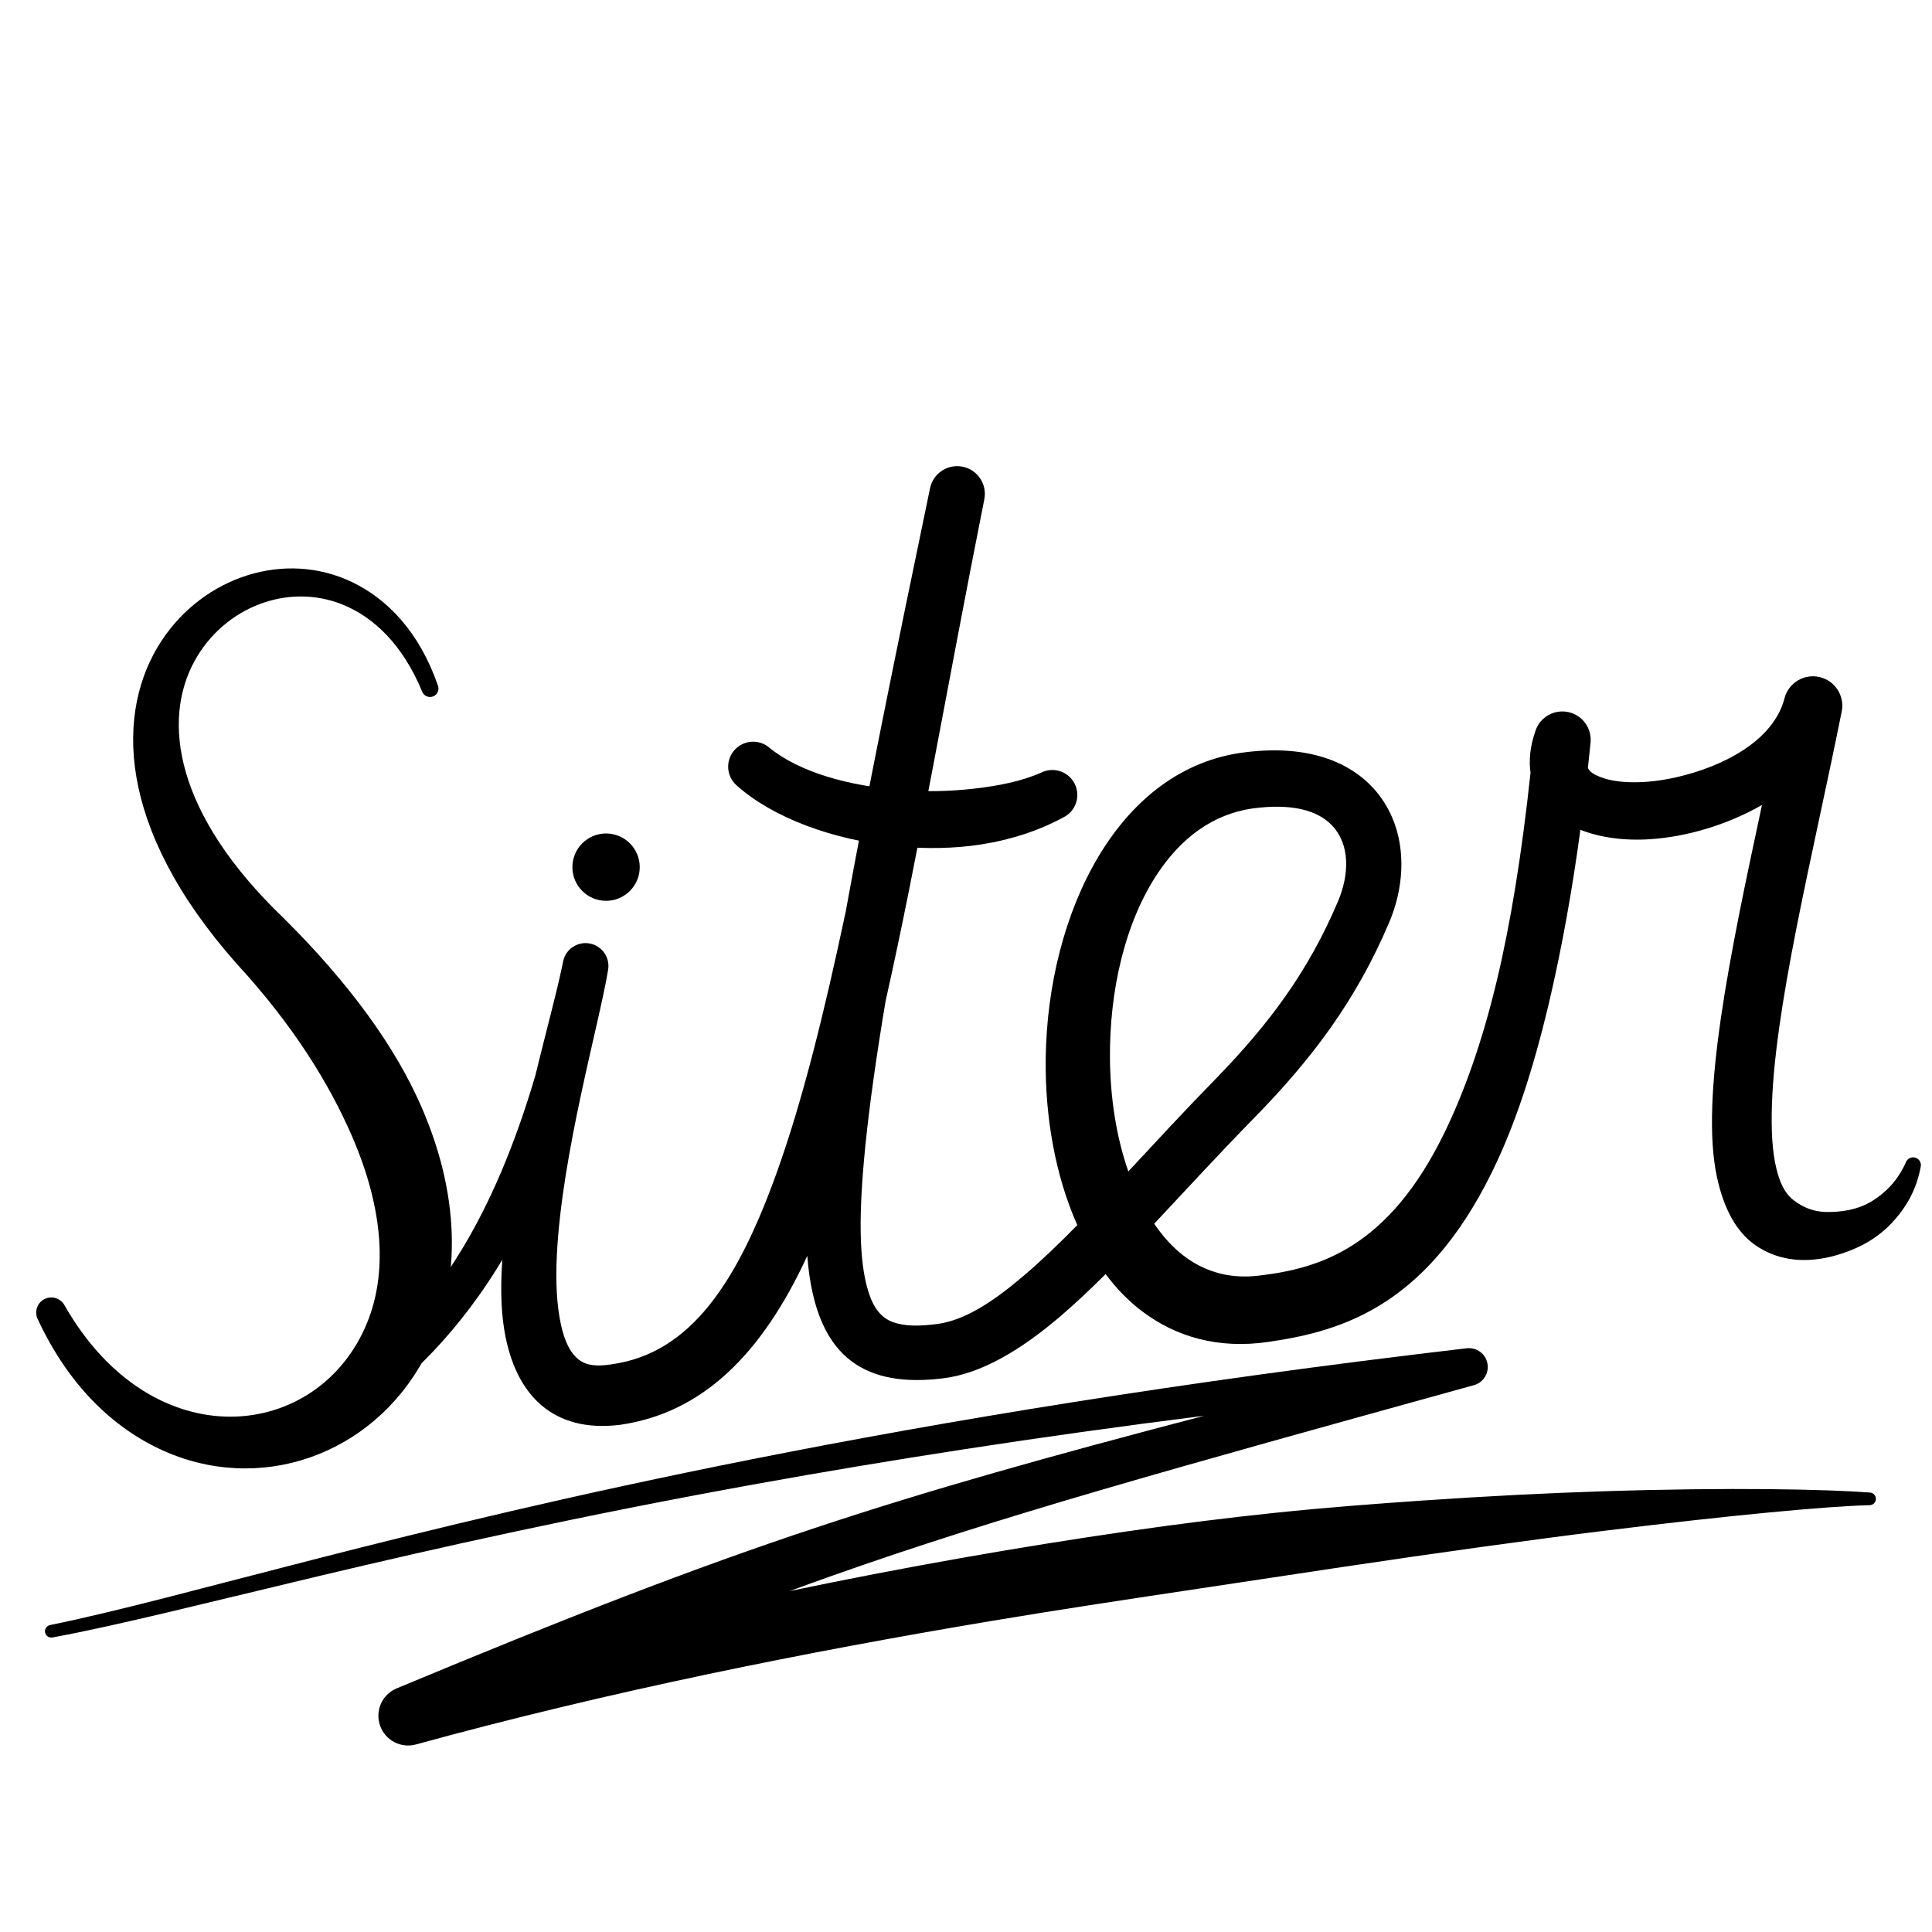
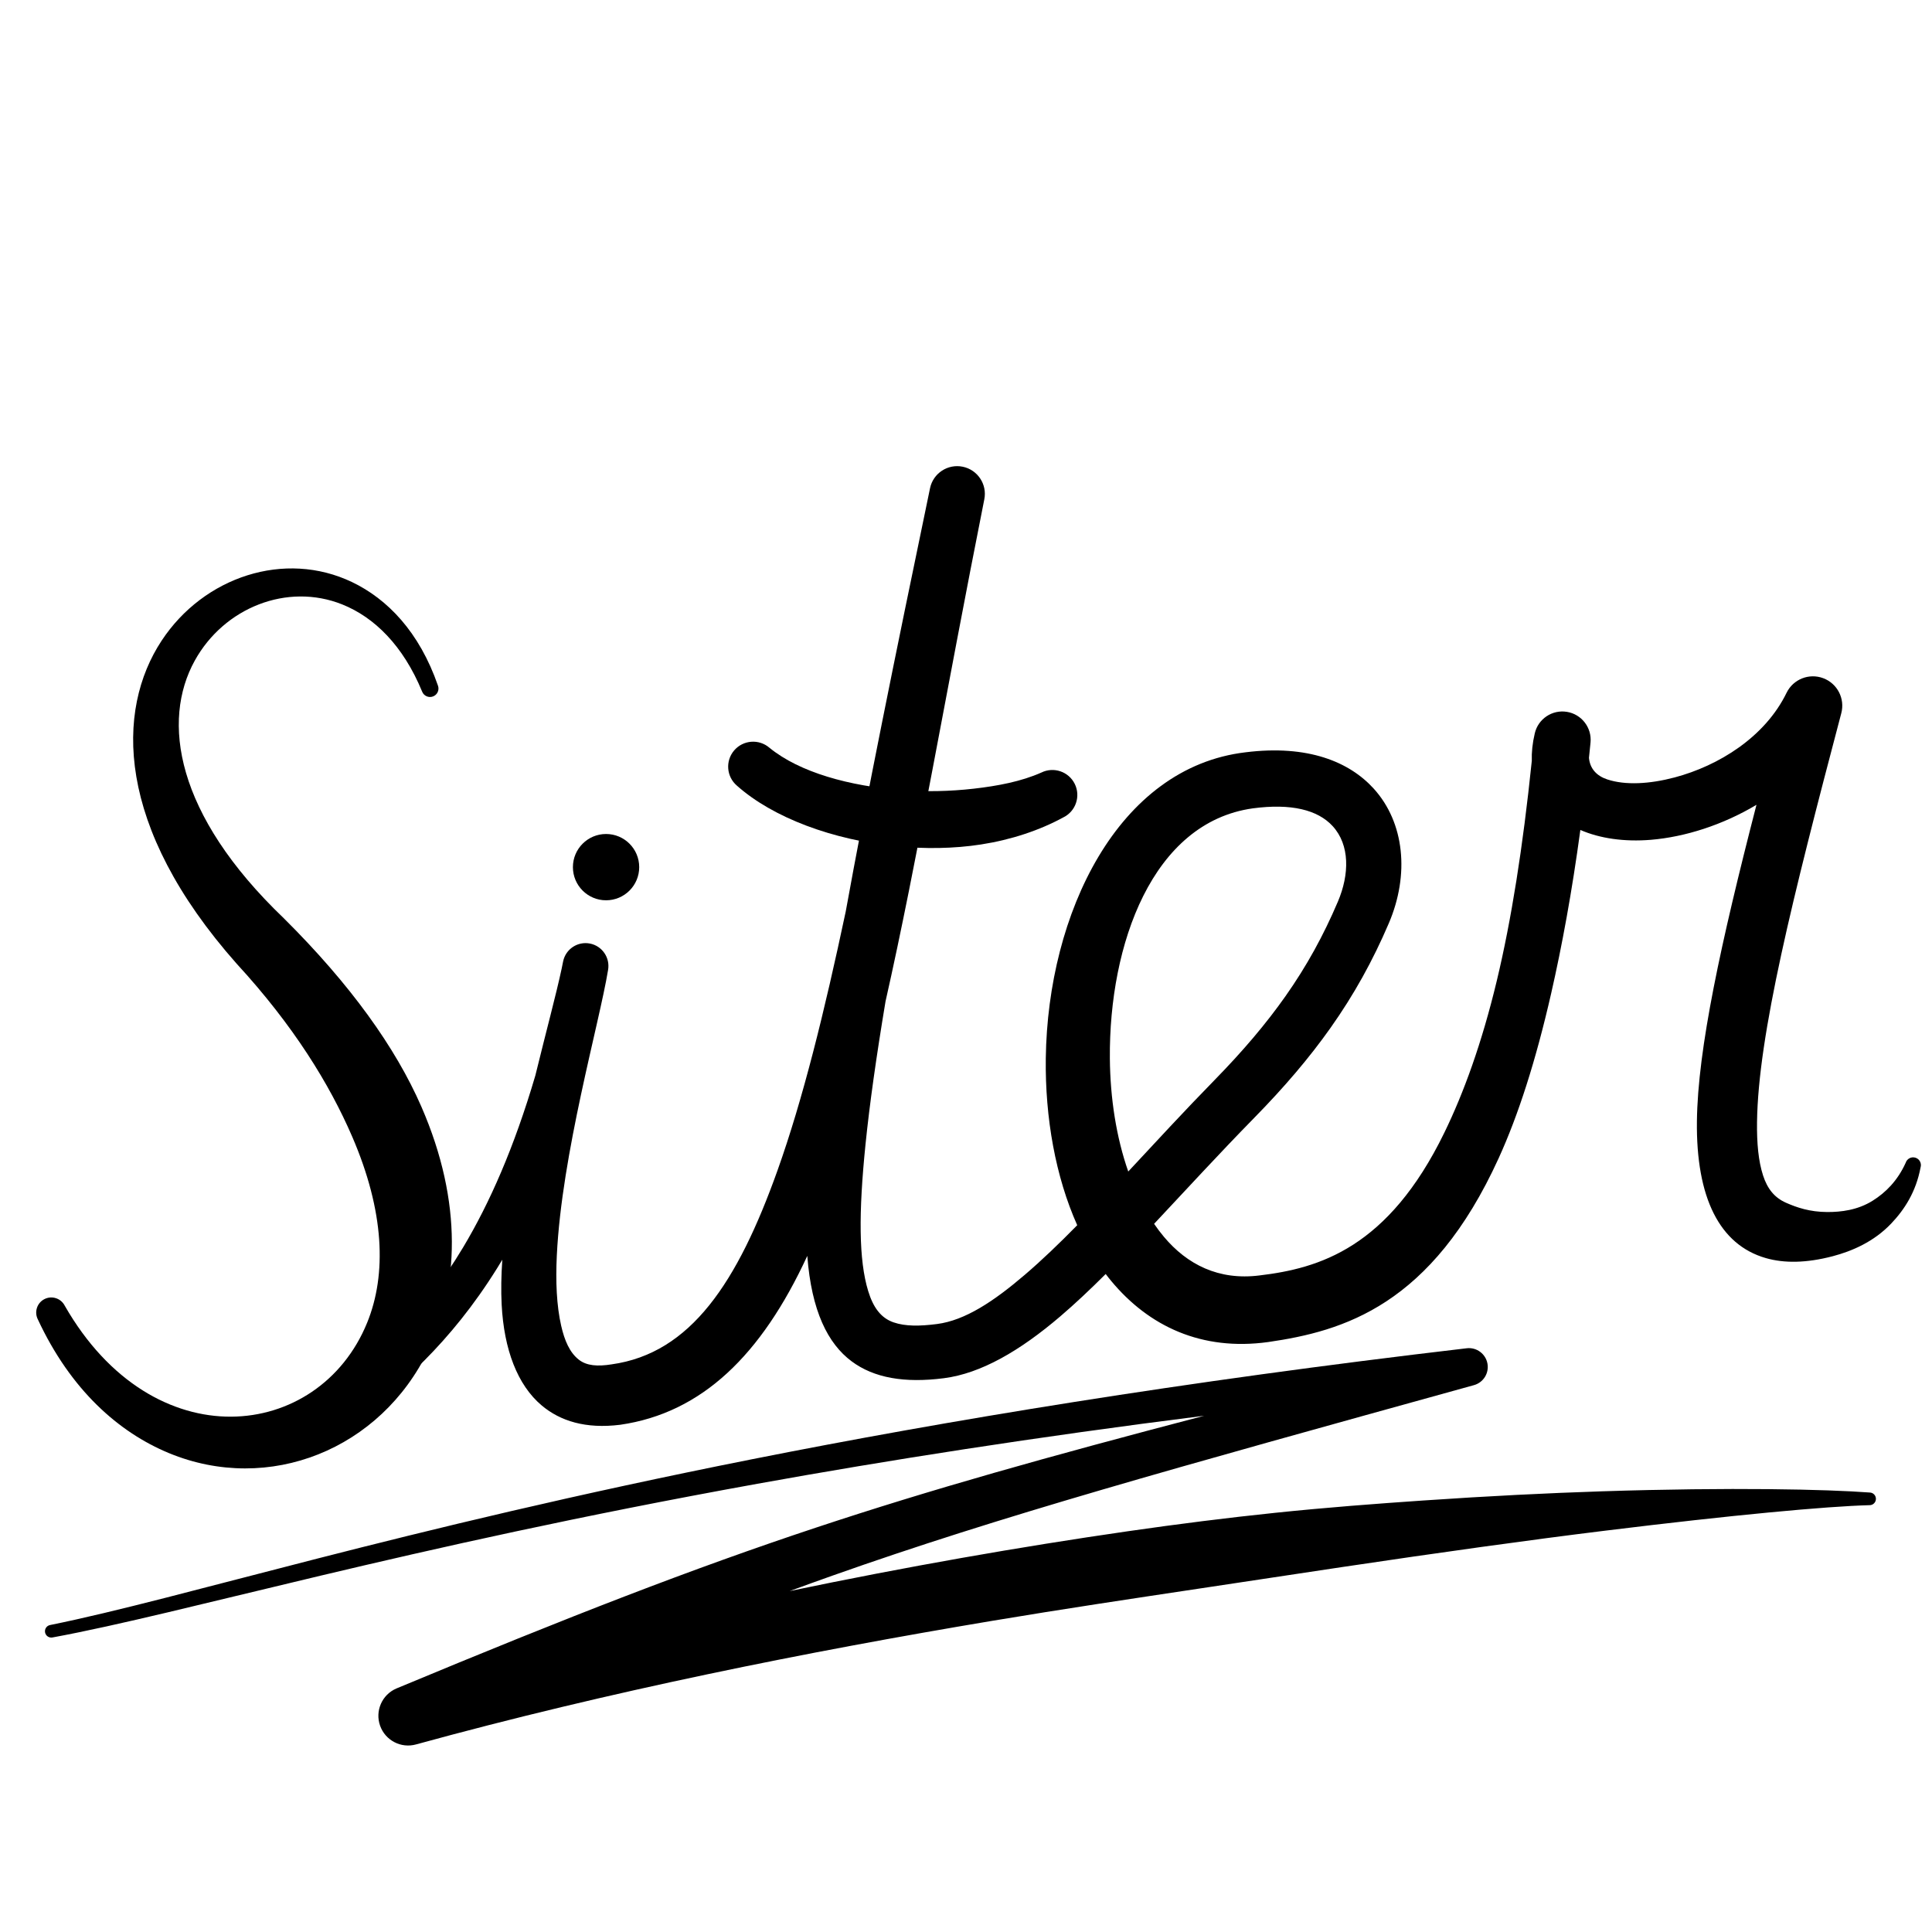
<svg xmlns="http://www.w3.org/2000/svg" width="100%" height="100%" viewBox="0 0 1000 1000" version="1.1" xml:space="preserve" style="fill-rule:evenodd;clip-rule:evenodd;stroke-linejoin:round;stroke-miterlimit:2;">
  <g id="Siter-text" transform="matrix(2.46819,0,0,2.46819,-537.491,159.677)">
    <g id="Underline" transform="matrix(0.405154,0,0,0.405154,217.767,-62.2631)">
      <path d="M623.309,726.793C535.482,737.863 458.887,749.931 391.991,762.008C206.938,795.418 96.055,828.859 27.17,841.547C25.395,841.889 23.676,840.727 23.334,838.952C22.991,837.178 24.154,835.459 25.928,835.116C94.63,821.231 205,785.878 389.571,749.238C489.414,729.418 610.923,709.226 759.26,691.85C764.329,691.301 768.966,694.749 769.9,699.762C770.834,704.775 767.75,709.662 762.822,710.975C605.348,754.594 517.829,778.788 430.798,809.577C423.452,812.176 416.11,814.822 408.738,817.532C468.894,804.98 527.818,794.658 583.654,786.591C609.866,782.805 635.404,779.592 660.075,777.026C686.789,774.247 712.449,772.315 736.829,770.646C770.283,768.355 801.206,766.812 829.102,765.907C896.434,763.724 945.524,764.871 967.782,766.531C969.589,766.574 971.02,768.076 970.977,769.883C970.933,771.69 969.431,773.122 967.624,773.078C945.491,773.659 897.02,778.127 830.696,786.297C790.952,791.192 744.991,797.605 694.417,805.147C671.16,808.616 646.963,812.3 621.948,816.063C587.118,821.303 550.742,826.717 513.401,832.97C417.661,849.001 315.413,869.424 215.404,896.898C207.602,899.097 199.432,894.861 196.732,887.218C194.032,879.575 197.728,871.148 205.18,867.957C295.041,830.51 358.554,805.882 422.276,784.722C481.856,764.938 541.599,748.184 623.309,726.793Z" />
    </g>
    <path id="Letter-s" d="M309.604,79.069C305.71,67.821 299.003,60.913 291.581,57.368C277.474,50.629 260.509,56.239 251.666,69.649C242.037,84.253 241.906,108.626 267.408,137.417C279.298,150.339 286.846,162.612 291.614,173.641C298.378,189.287 298.907,202.517 294.756,212.698C284.636,237.514 249.93,241.6 231.333,209.102C230.529,207.552 228.618,206.945 227.067,207.749C225.517,208.552 224.91,210.463 225.714,212.014C232.579,226.761 242.636,235.668 253.191,240.031C274.169,248.703 297.608,239.268 307.618,218.401C313.819,205.478 315.006,187.706 306.114,167.341C300.723,154.995 291.269,141.771 277.305,127.894C254.461,106.037 251.651,86.432 258.608,73.848C264.766,62.708 278.024,57.459 289.527,62.055C296.24,64.738 302.3,70.654 306.286,80.326C306.633,81.241 307.658,81.703 308.573,81.356C309.489,81.01 309.951,79.985 309.604,79.069Z" />
-     <path id="Siter-text1" d="M395.109,126.538C399.399,102.856 405.325,73.611 412.804,37.684C413.458,34.551 416.523,32.537 419.658,33.181C422.794,33.825 424.817,36.884 424.183,40.022C416.146,80.399 410.07,116.054 403.473,145.28C401.537,156.889 400.13,166.831 399.268,175.308C397.807,189.685 397.853,199.557 399.827,206.027C400.891,209.514 402.51,211.698 405.146,212.612C407.615,213.467 410.651,213.429 414.262,212.964C420.157,212.204 426.158,208.215 432.676,202.643C436.24,199.596 439.905,196.074 443.689,192.222C439.156,182.069 436.893,169.735 437.06,157.221C437.467,126.838 452.18,96.218 478.971,93.051C492.062,91.426 500.754,95.08 505.834,100.669C512.321,107.808 513.382,118.72 509.011,128.93C505.652,136.776 501.729,143.877 496.79,150.86C492.368,157.111 487.129,163.272 480.727,169.794C473.334,177.338 466.387,184.935 459.806,191.937C460.457,192.892 461.146,193.803 461.869,194.666C466.726,200.463 473.324,203.866 481.877,202.8C494.414,201.312 508.912,197.054 520.695,172.813C524.714,164.546 528.505,154.147 531.659,140.972C534.562,128.851 536.895,114.435 538.732,97.339C538.36,94.765 538.622,91.823 539.789,88.496C540.776,85.652 543.733,83.996 546.673,84.639C549.614,85.282 551.609,88.022 551.319,91.018C551.141,92.826 550.956,94.607 550.762,96.362C551.21,97.287 552.219,97.8 553.351,98.247C555.203,98.978 557.468,99.3 559.938,99.348C562.859,99.404 566.04,99.04 569.243,98.317C579.16,96.077 589.718,90.609 591.99,81.743C592.828,78.513 596.086,76.538 599.337,77.288C602.589,78.038 604.652,81.24 603.99,84.511C597.821,115.272 589.651,147.262 589.31,168.674C589.226,173.923 589.591,178.453 590.756,182.033C591.474,184.238 592.467,185.951 594.025,187.094C595.774,188.378 597.864,189.452 600.929,189.471C603.852,189.488 607.332,189.07 610.471,187.106C613.202,185.398 615.699,182.917 617.405,179.152C617.676,178.292 618.594,177.813 619.454,178.084C620.314,178.355 620.793,179.273 620.522,180.133C619.569,185.24 617.164,188.95 614.377,191.886C610.729,195.727 606.146,197.686 602.103,198.752C595.296,200.468 589.973,199.25 585.901,196.443C581.8,193.617 579.221,188.598 577.837,182.207C574.219,165.488 580.536,135.53 587.266,104.119C580.054,108.255 571.577,110.783 563.83,111.293C558.313,111.657 553.274,110.934 549.188,109.319C547.423,122.364 545.323,133.722 543.055,143.64C539.805,157.848 536.139,169.155 532.038,178.153C517.948,209.068 499.461,214.438 483.711,216.721C473.237,218.241 464.374,215.665 457.26,210.284C454.427,208.142 451.879,205.513 449.625,202.492C446.372,205.735 443.209,208.719 440.121,211.356C431.587,218.646 423.441,223.332 415.726,224.325C407.4,225.397 401.02,224.257 396.366,220.79C391.368,217.068 387.947,210.243 387.063,198.671C377.457,219.473 364.965,231.621 347.826,234.1C340.584,234.996 335.246,233.32 331.347,230.032C326.281,225.76 323.442,218.315 322.961,208.858C322.812,205.923 322.872,202.775 323.1,199.489C322.754,200.068 322.407,200.636 322.059,201.195C312.112,217.167 301.373,226.202 291.418,233.765C289.759,235.049 287.371,234.744 286.087,233.085C284.804,231.426 285.109,229.038 286.767,227.754C295.95,220.52 305.891,211.938 314.917,196.838C320.419,187.632 325.563,176.027 330.021,160.892C332.241,151.812 334.409,143.795 335.551,138.423L335.861,136.9C336.399,134.332 338.899,132.671 341.475,133.172C344.05,133.672 345.747,136.148 345.284,138.73C343.406,150.143 335.574,177.239 334.541,198.584C334.276,204.063 334.495,209.123 335.457,213.331C336.156,216.386 337.217,218.916 339.153,220.435C340.794,221.722 343.078,221.887 346.025,221.414C362.633,219.099 372.444,204.217 380.816,180.759C386.134,165.858 390.638,147.603 395.109,126.538ZM454.388,180.963C460.129,174.803 466.151,168.255 472.516,161.752C478.427,155.702 483.273,149.997 487.352,144.201C491.796,137.886 495.319,131.465 498.335,124.375C500.761,118.67 500.87,112.502 497.225,108.539C494.087,105.127 488.517,103.766 480.492,104.84C471.982,106.028 465.446,111.177 460.659,118.28C453.67,128.651 450.414,143.127 450.532,157.255C450.602,165.577 451.876,173.788 454.388,180.963Z" />
-     <g id="i-dot" transform="matrix(0.853294,0,0,0.853294,67.4617,21.3775)">
+     <path id="Siter-text1" d="M395.126,126.446C399.413,102.788 405.333,73.569 412.803,37.684C413.457,34.551 416.523,32.537 419.658,33.181C422.794,33.825 424.818,36.884 424.183,40.022C416.143,80.418 410.067,116.087 403.467,145.32C401.535,156.908 400.13,166.84 399.269,175.308C397.808,189.685 397.853,199.557 399.827,206.027C400.891,209.514 402.51,211.698 405.146,212.612C407.614,213.468 410.651,213.429 414.262,212.964C420.157,212.204 426.158,208.215 432.676,202.643C436.235,199.601 439.893,196.086 443.67,192.242C439.143,182.117 436.911,169.75 437.078,157.221C437.484,126.847 452.19,96.233 478.973,93.067C492.06,91.434 500.752,95.084 505.832,100.67C512.322,107.806 513.38,118.72 509.009,128.93C505.65,136.775 501.727,143.876 496.788,150.859C492.367,157.11 487.128,163.271 480.726,169.793C473.328,177.342 466.378,184.943 459.79,191.952C460.442,192.906 461.131,193.817 461.854,194.679C466.714,200.472 473.323,203.855 481.874,202.777C494.405,201.289 508.888,197.029 520.673,172.802C524.694,164.537 528.498,154.145 531.658,140.972C534.705,128.27 537.121,113.047 538.997,94.859C538.939,93.089 539.133,91.172 539.62,89.102C540.327,86.056 543.277,84.081 546.363,84.586C549.449,85.092 551.614,87.905 551.313,91.017L550.986,94.218C551.181,96.522 552.629,98.033 554.834,98.76C558.642,100.017 563.724,99.723 568.954,98.338C578.171,95.896 587.91,89.884 592.427,80.585C593.818,77.742 597.14,76.419 600.105,77.526C603.07,78.634 604.711,81.81 603.899,84.87C593.675,123.619 586.467,152.361 586.23,170.612C586.172,175.071 586.523,178.807 587.492,181.802C588.394,184.594 589.885,186.457 592.281,187.519C594.593,188.545 597.309,189.46 600.93,189.477C603.853,189.494 607.334,189.073 610.473,187.108C613.203,185.4 615.7,182.917 617.405,179.152C617.676,178.292 618.594,177.813 619.454,178.084C620.314,178.355 620.793,179.273 620.522,180.133C619.568,185.239 617.163,188.949 614.375,191.884C610.727,195.723 606.145,197.681 602.102,198.746C596.557,200.199 591.914,200.243 588.065,199.134C578.36,196.337 573.438,186.463 573.623,170.447C573.798,155.258 578.646,133.037 586.113,104.081C579.035,108.312 571.128,110.822 564.008,111.416C558.384,111.885 553.262,111.13 549.179,109.354C547.416,122.383 545.319,133.73 543.056,143.64C539.812,157.851 536.159,169.163 532.06,178.164C517.974,209.095 499.47,214.461 483.715,216.744C469.742,218.665 458.683,213.442 450.781,203.918C450.392,203.449 450.01,202.968 449.641,202.474C446.385,205.723 443.214,208.714 440.121,211.356C431.587,218.646 423.441,223.332 415.726,224.325C407.4,225.397 401.021,224.257 396.366,220.79C391.368,217.068 387.947,210.243 387.063,198.673C377.457,219.471 364.964,231.616 347.825,234.092C340.585,234.989 335.249,233.314 331.351,230.026C326.286,225.756 323.449,218.312 322.967,208.858C322.818,205.921 322.878,202.769 323.106,199.477C322.759,200.059 322.409,200.631 322.058,201.195C312.112,217.166 301.373,226.202 291.418,233.765C289.759,235.049 287.371,234.744 286.087,233.085C284.804,231.426 285.109,229.038 286.767,227.754C295.95,220.52 305.891,211.939 314.918,196.838C320.424,187.626 325.572,176.01 330.032,160.858C332.249,151.794 334.411,143.795 335.552,138.43L335.863,136.9C336.401,134.333 338.9,132.673 341.474,133.174C344.049,133.674 345.745,136.149 345.282,138.73C343.403,150.143 335.57,177.239 334.536,198.583C334.27,204.063 334.489,209.124 335.451,213.332C336.15,216.389 337.211,218.92 339.149,220.44C340.791,221.728 343.077,221.894 346.026,221.421C362.635,219.104 372.443,204.219 380.814,180.758C386.138,165.837 390.647,147.553 395.126,126.446ZM454.371,180.982C460.116,174.819 466.144,168.263 472.517,161.753C478.428,155.703 483.275,149.998 487.353,144.202C491.797,137.887 495.32,131.466 498.336,124.375C500.763,118.67 500.871,112.503 497.227,108.538C494.088,105.124 488.519,103.755 480.49,104.824C459.436,107.767 450.316,133.312 450.514,157.255C450.583,165.584 451.857,173.804 454.371,180.982Z" />
+     <g id="i-dot" transform="matrix(0.839893,0,0,0.839893,71.8181,22.8816)">
      <circle cx="325.095" cy="112.242" r="8.277" />
    </g>
    <g id="t" transform="matrix(0.809954,0.0765939,-0.0765939,0.809954,78.8838,-13.9031)">
      <path d="M372.243,105.503C382.278,112.872 398.24,117.149 414.678,117.185C421.991,117.201 429.407,116.428 436.317,114.674C443.958,112.735 450.969,109.643 456.799,105.716C459.822,103.852 460.764,99.884 458.9,96.861C457.036,93.837 453.068,92.896 450.044,94.76C445.121,97.528 439.238,99.242 433.04,100.546C427.085,101.799 420.807,102.538 414.566,102.647C401.215,102.882 388.038,100.619 379.646,94.974C376.741,92.931 372.723,93.631 370.68,96.536C368.637,99.442 369.338,103.46 372.243,105.503Z" />
    </g>
  </g>
</svg>
